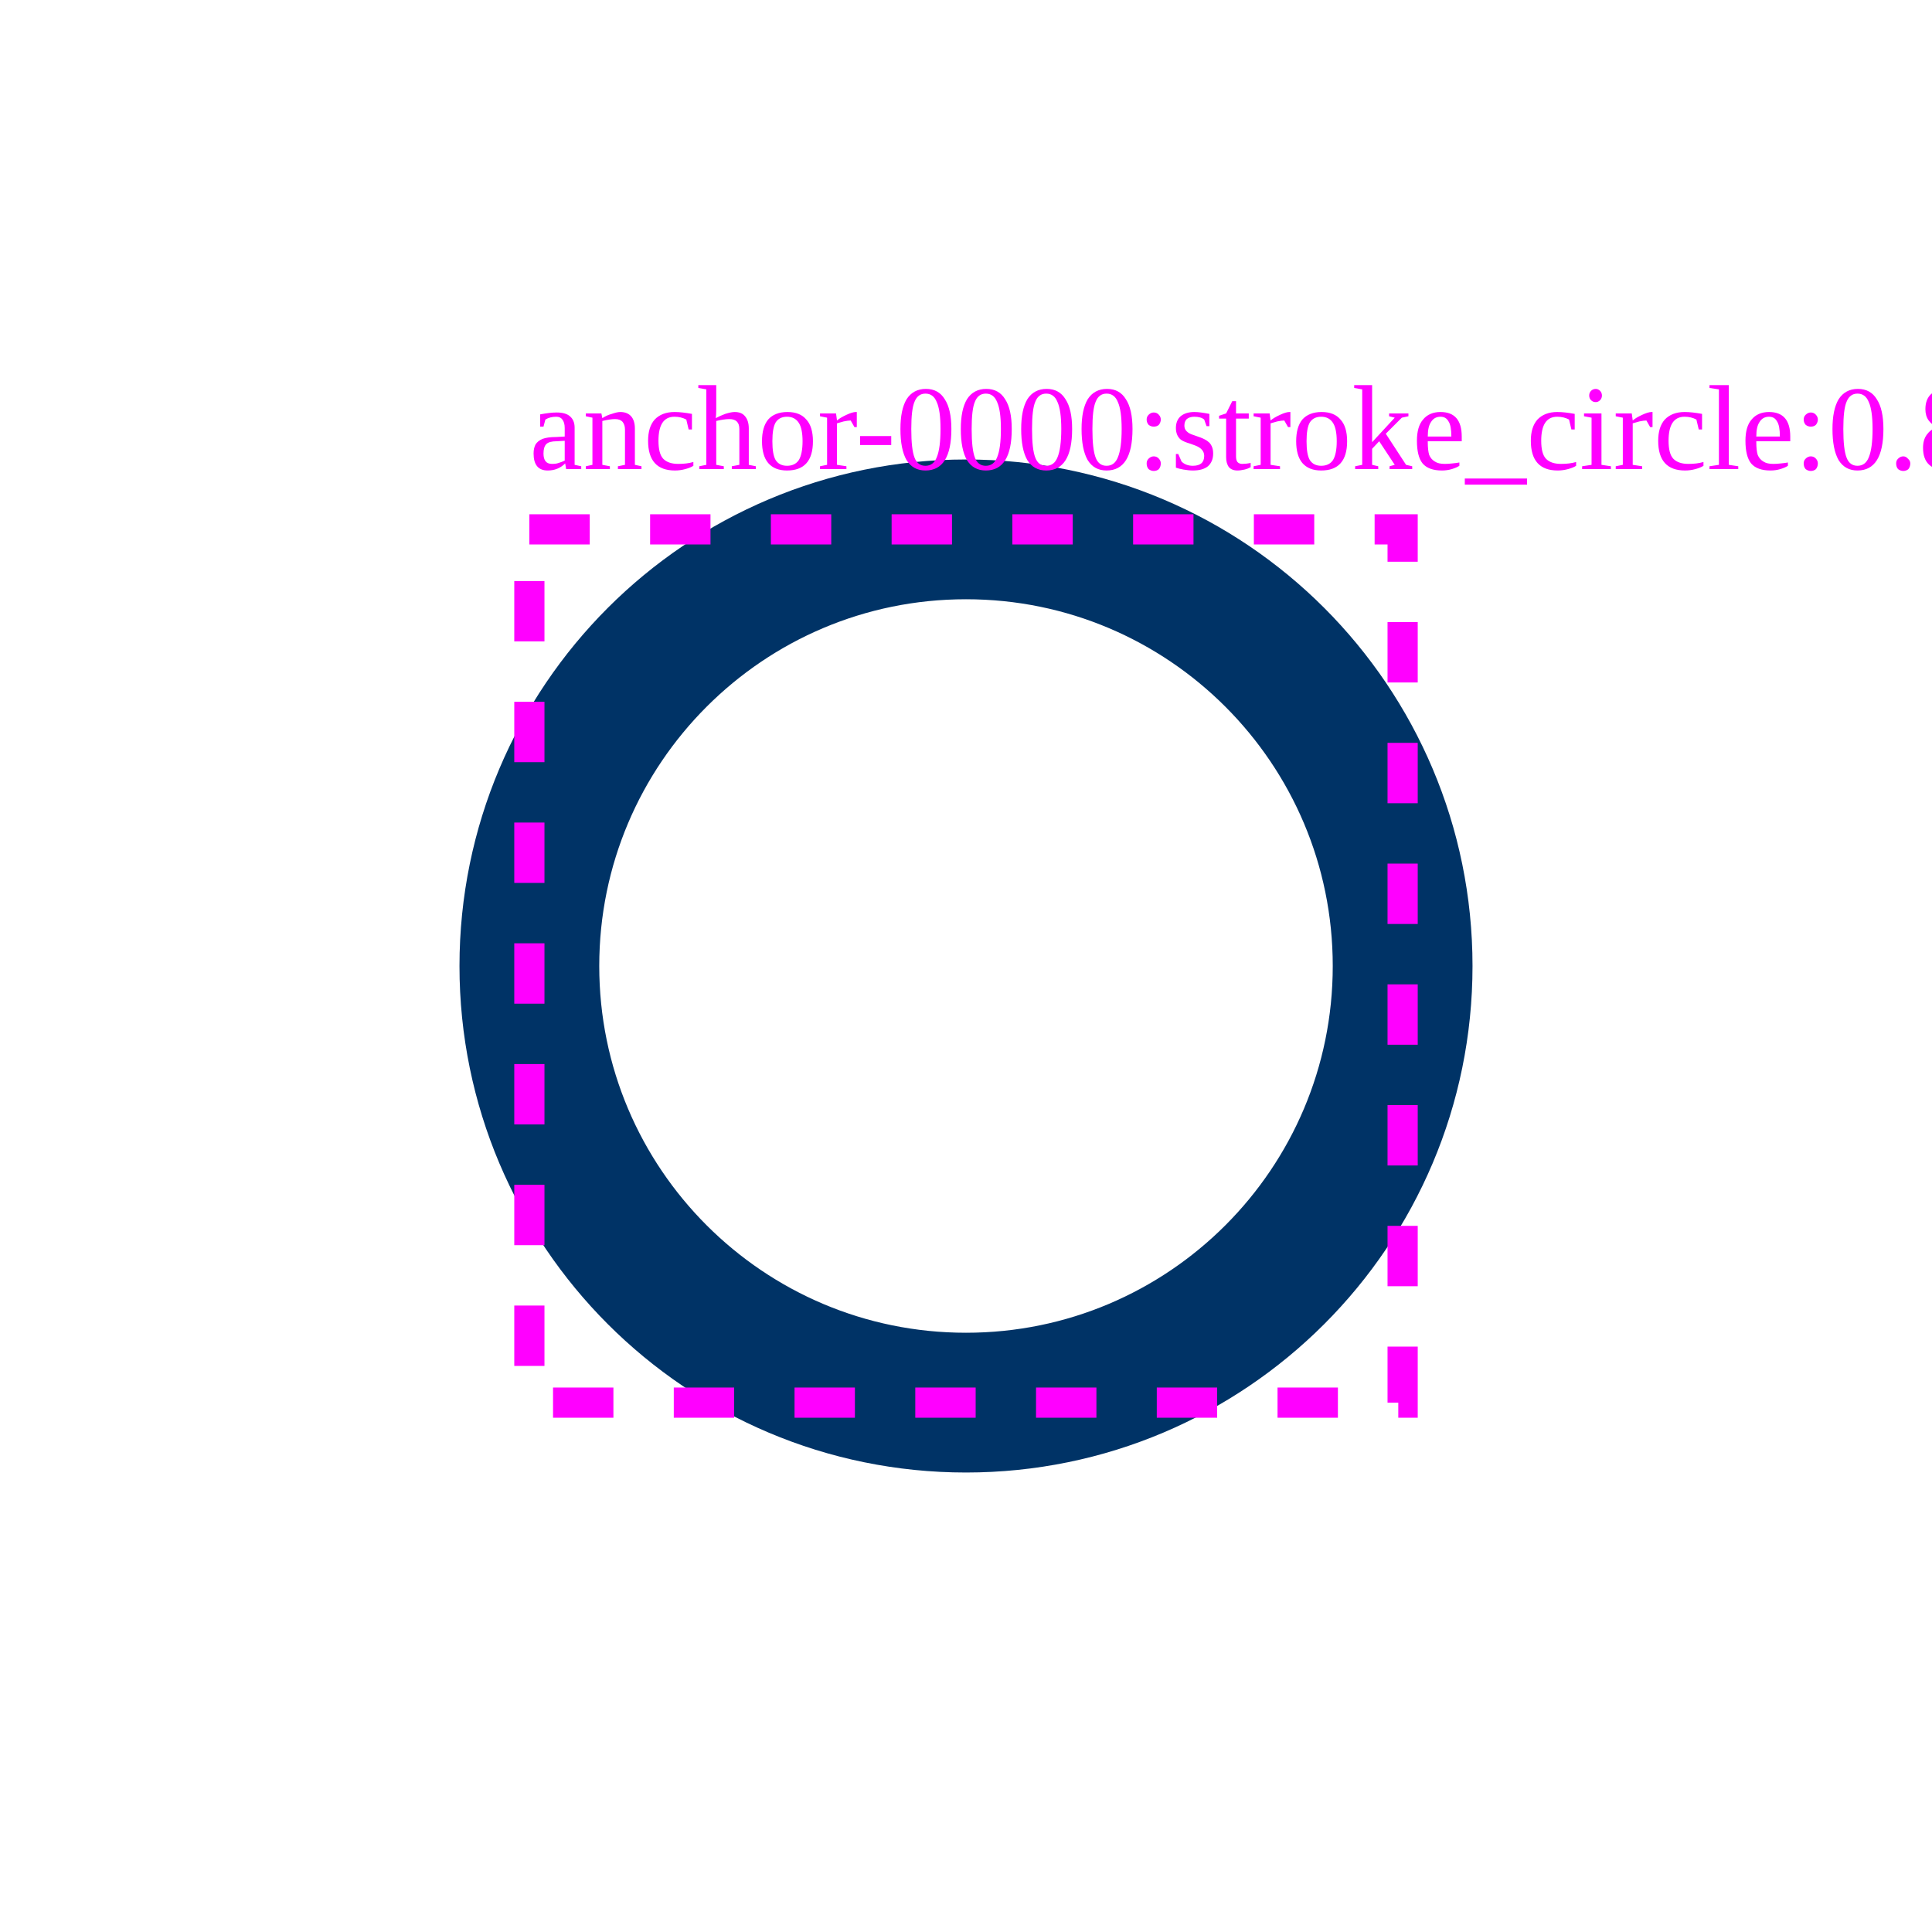
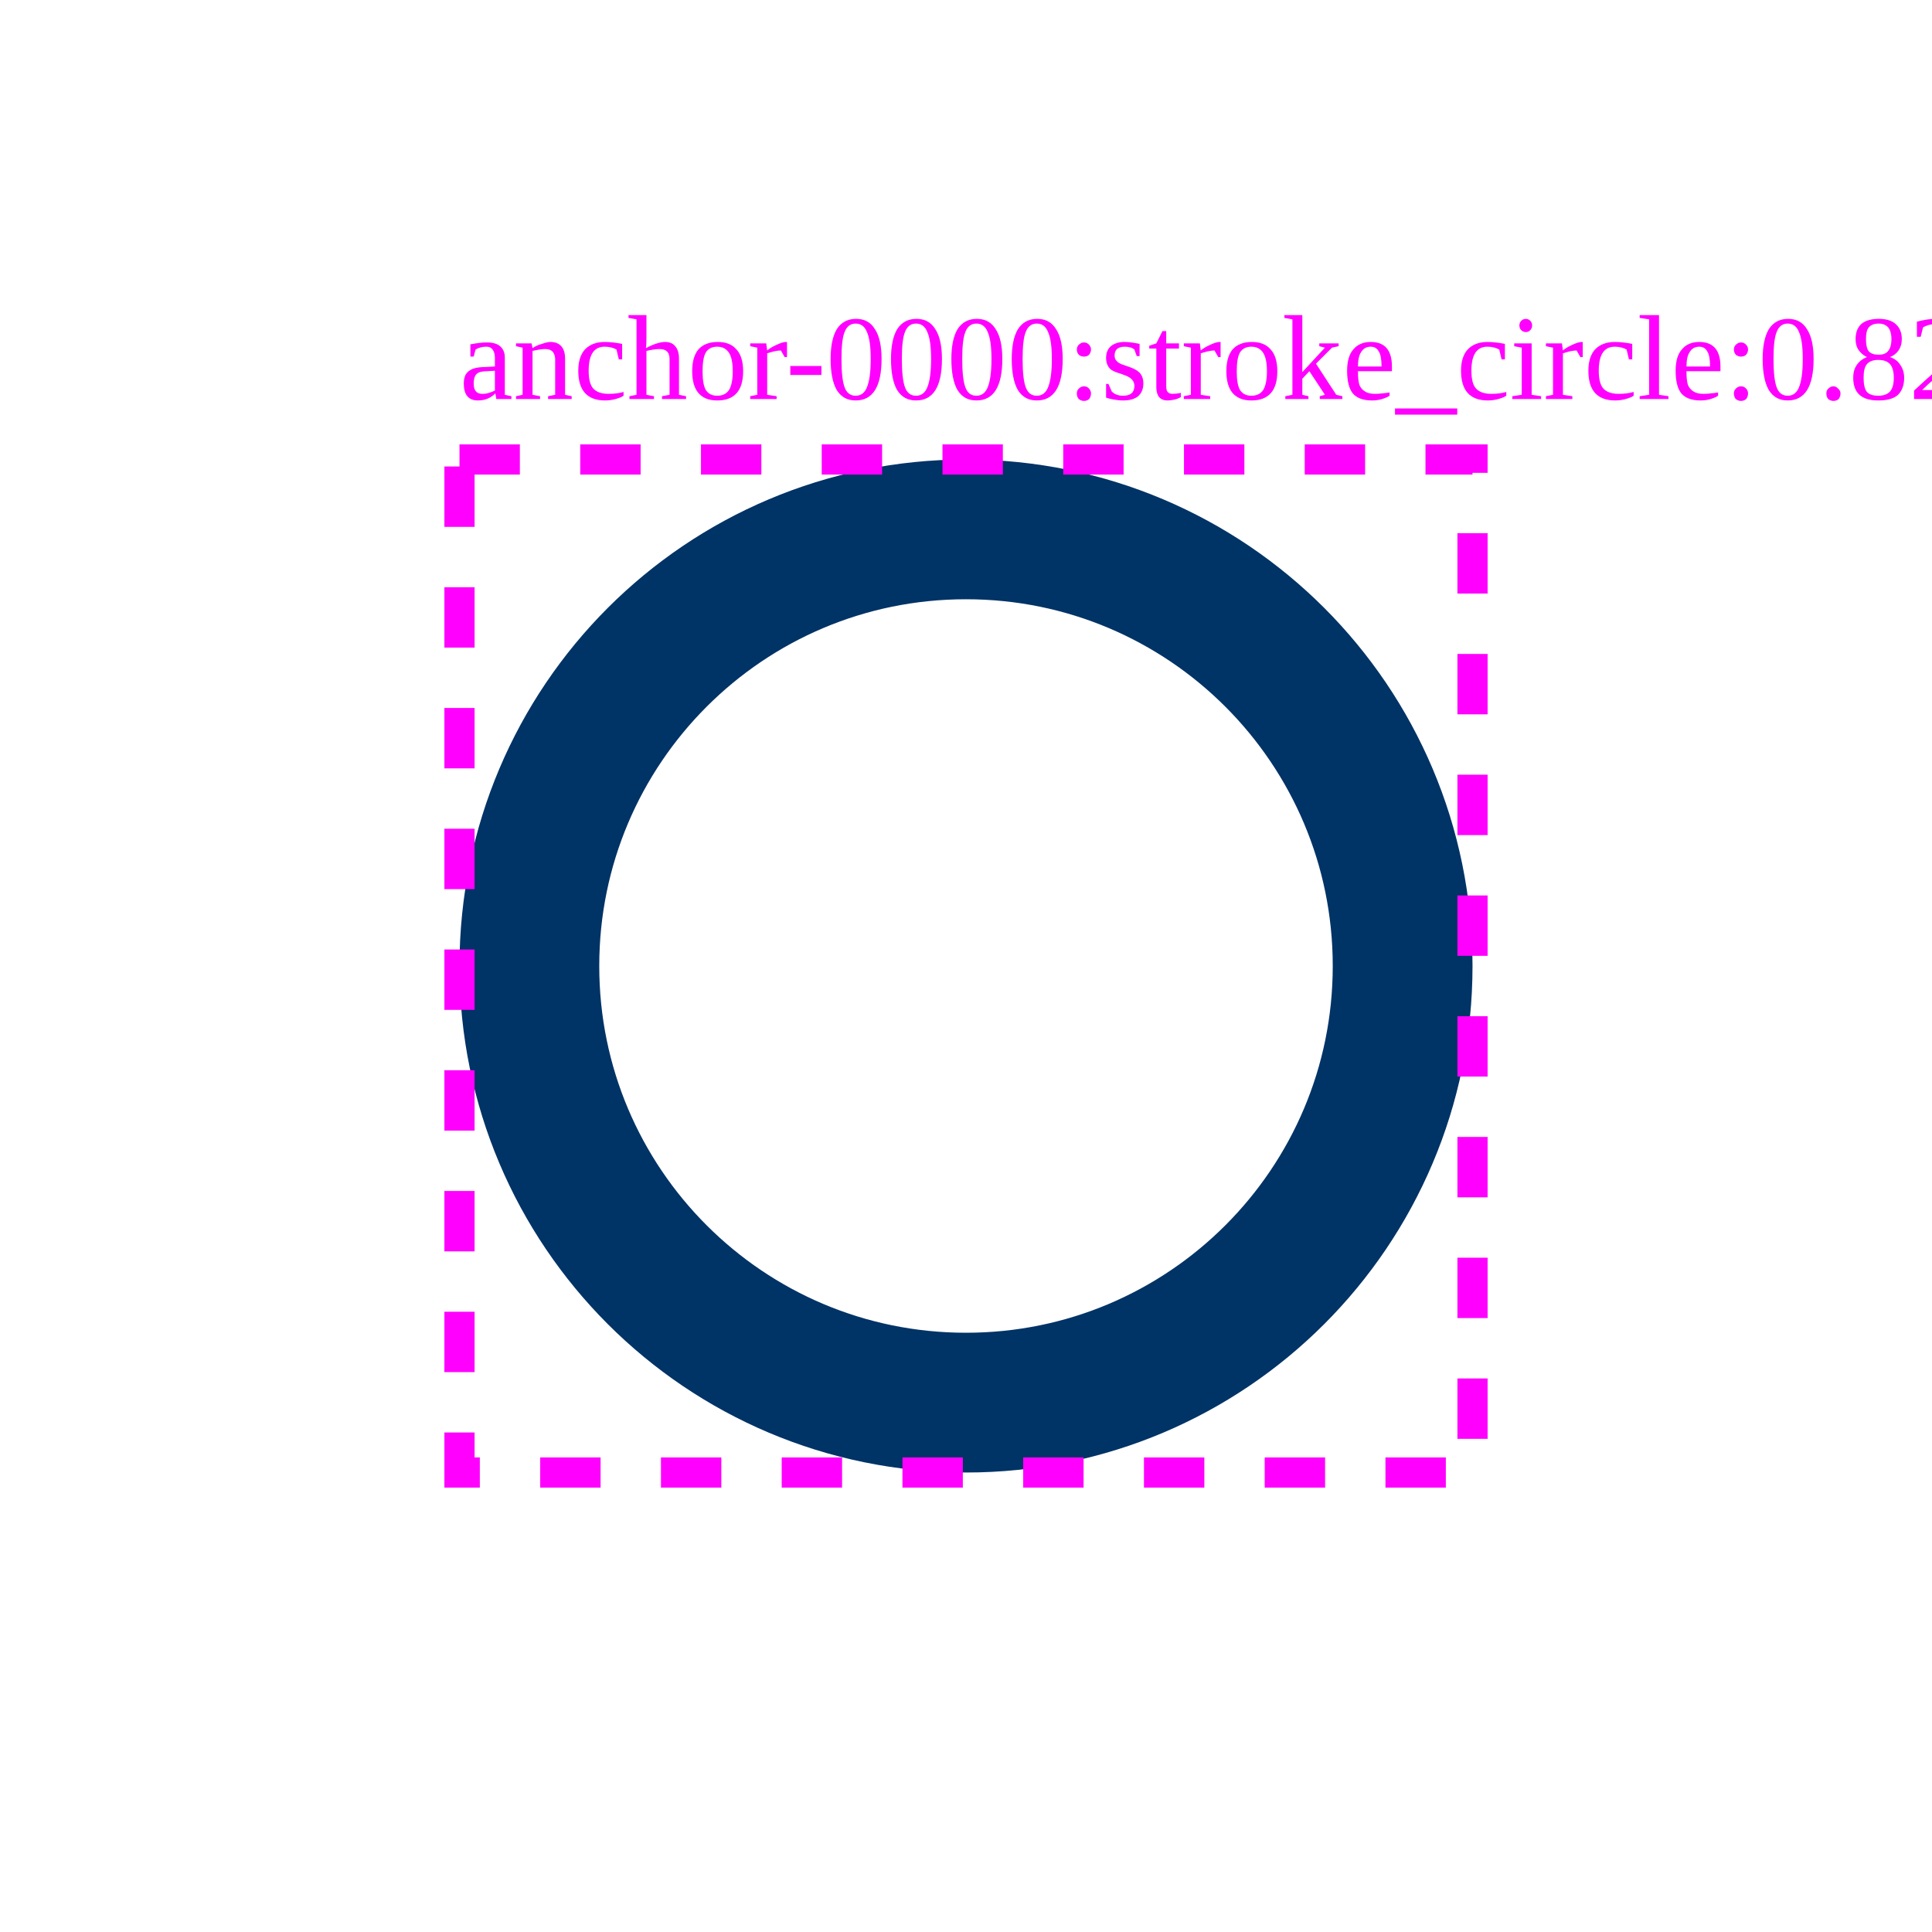
<svg xmlns="http://www.w3.org/2000/svg" viewBox="0 0 64 64" width="64" height="64">
  <g id="anchor-0000" data-kind="stroke_circle">
    <circle cx="32" cy="32" r="14.464" fill="none" stroke="#003366" stroke-width="4.63" />
-     <rect x="17.536" y="17.536" width="28.928" height="28.928" fill="none" stroke="#ff00ff" stroke-width="1" stroke-dasharray="2 2" />
-     <text x="17.536" y="15.536" font-size="4" fill="#ff00ff">anchor-0000:stroke_circle:0.828423</text>
+     <rect x="15.221" y="15.221" width="33.558" height="33.558" fill="none" stroke="#ff00ff" stroke-width="1" stroke-dasharray="2 2" />
+     <text x="15.221" y="13.221" font-size="4" fill="#ff00ff">anchor-0000:stroke_circle:0.828423</text>
  </g>
</svg>
